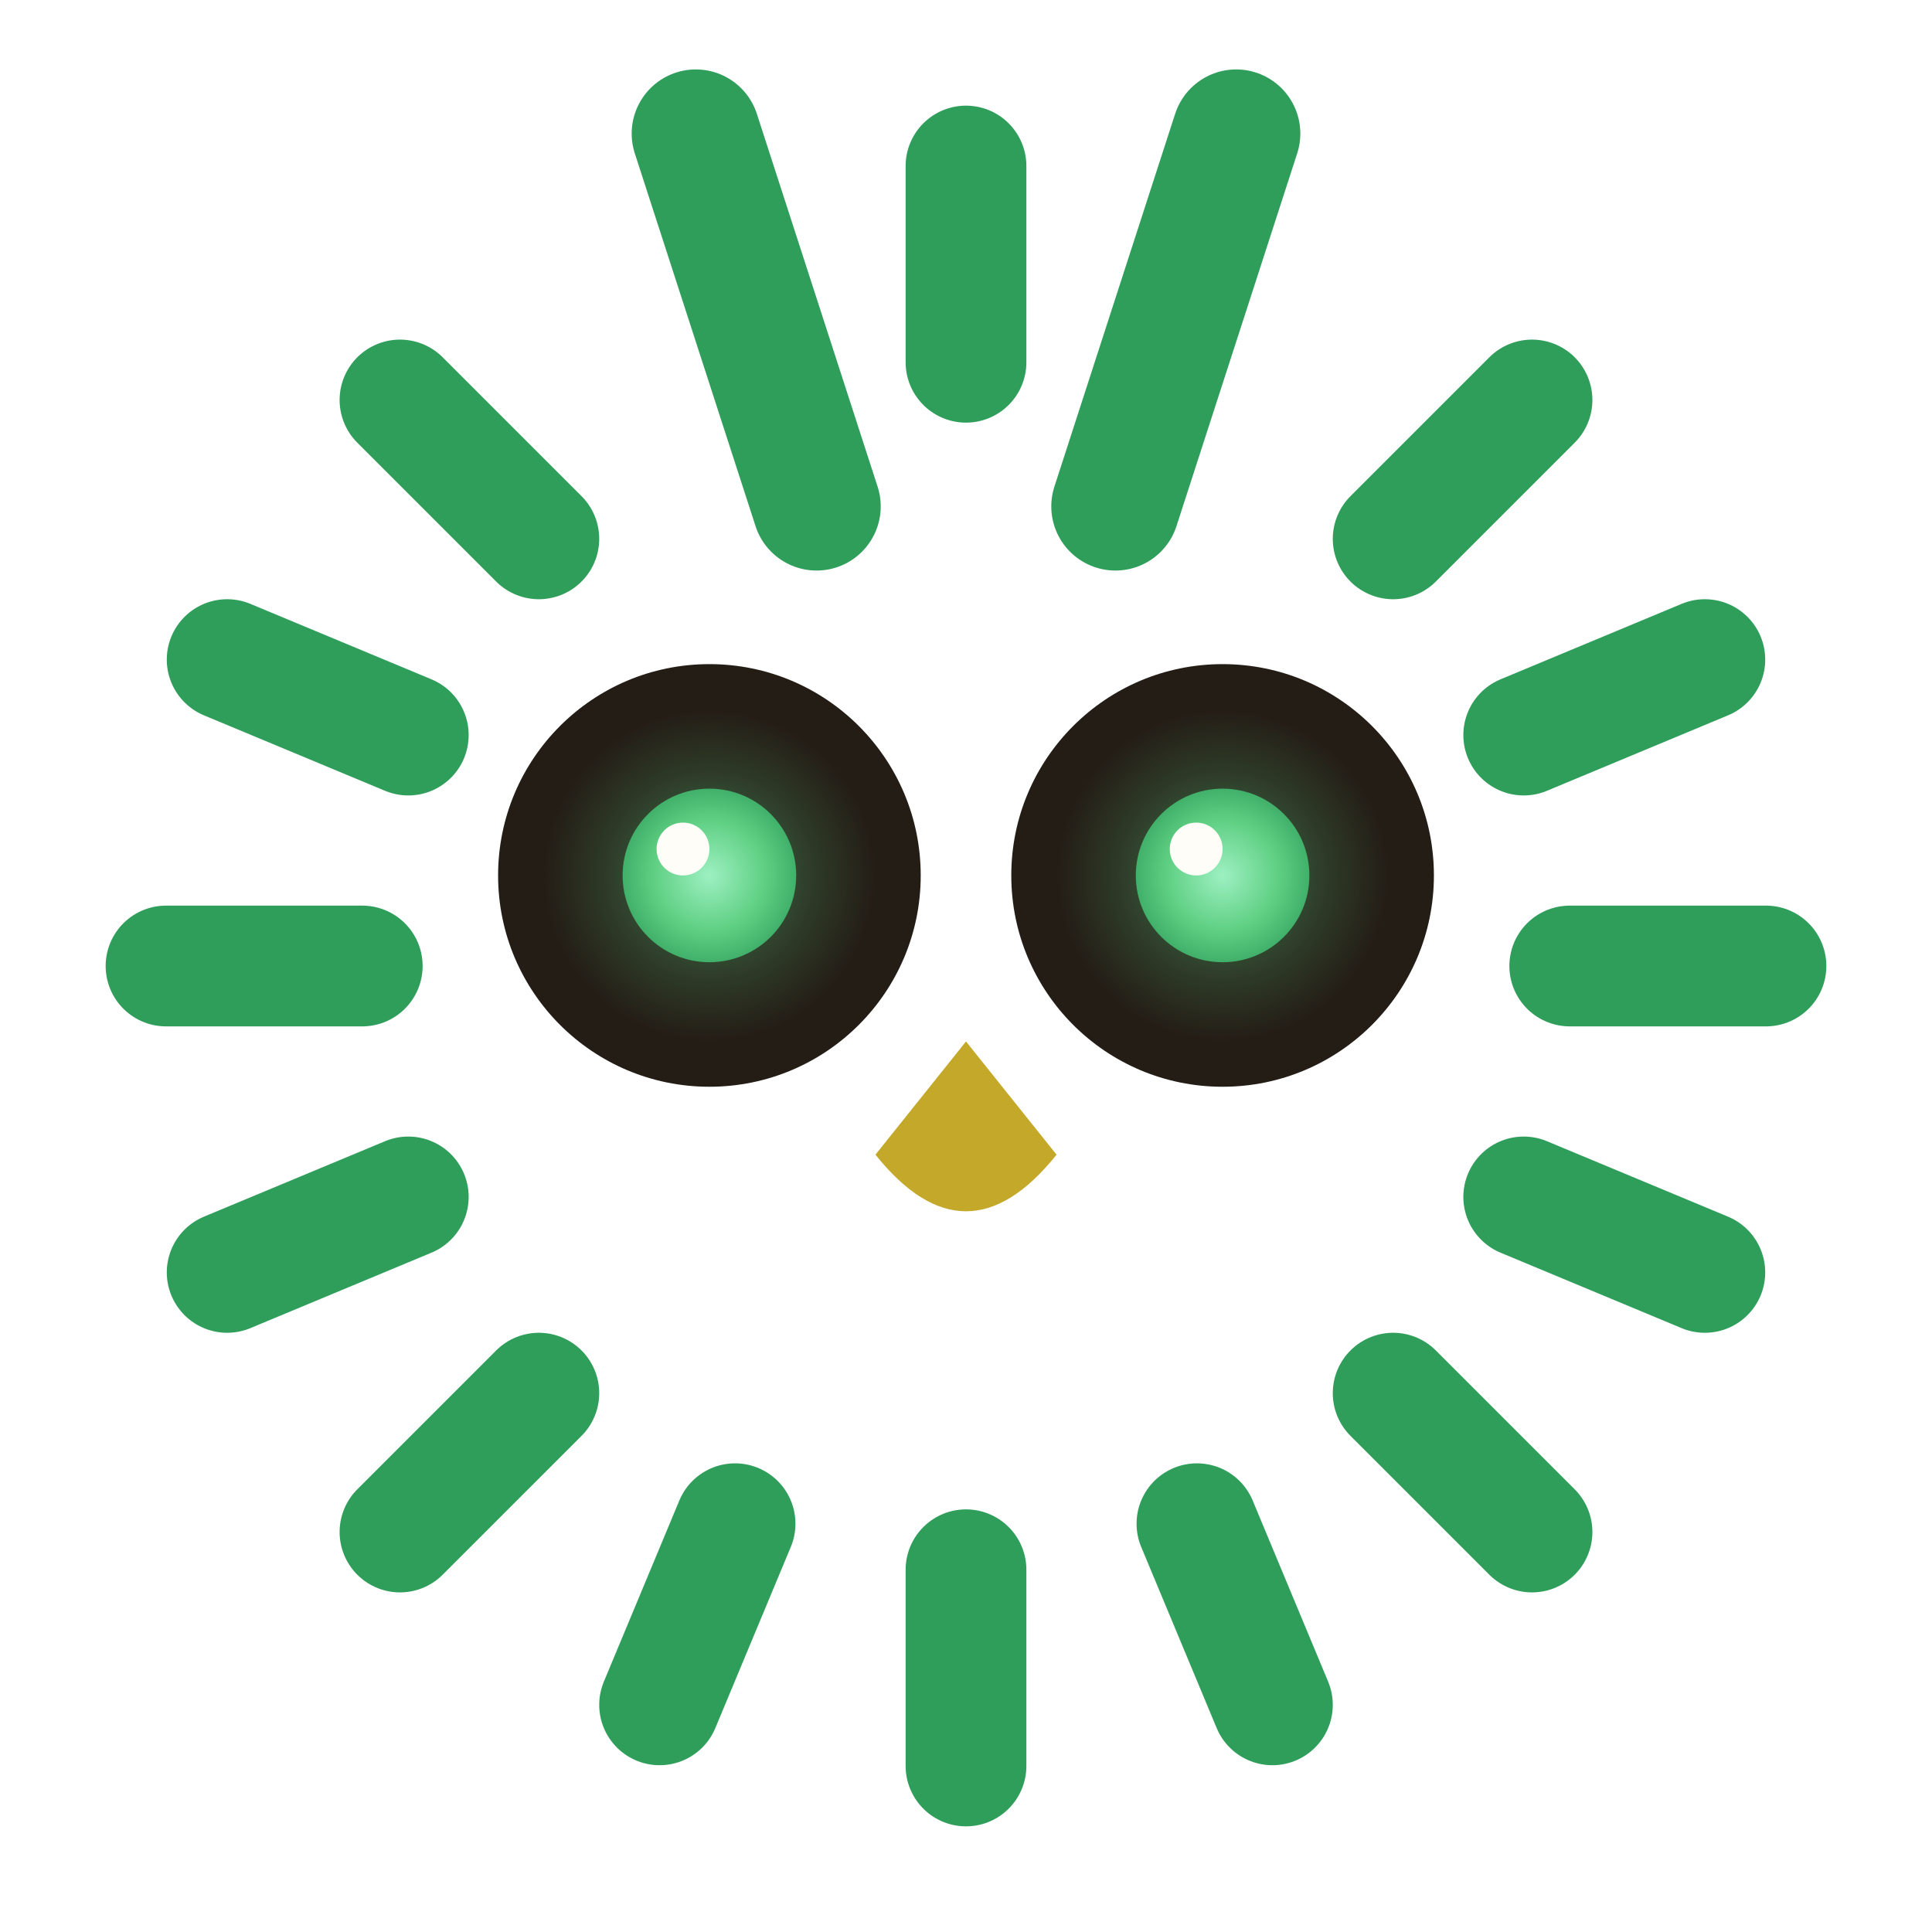
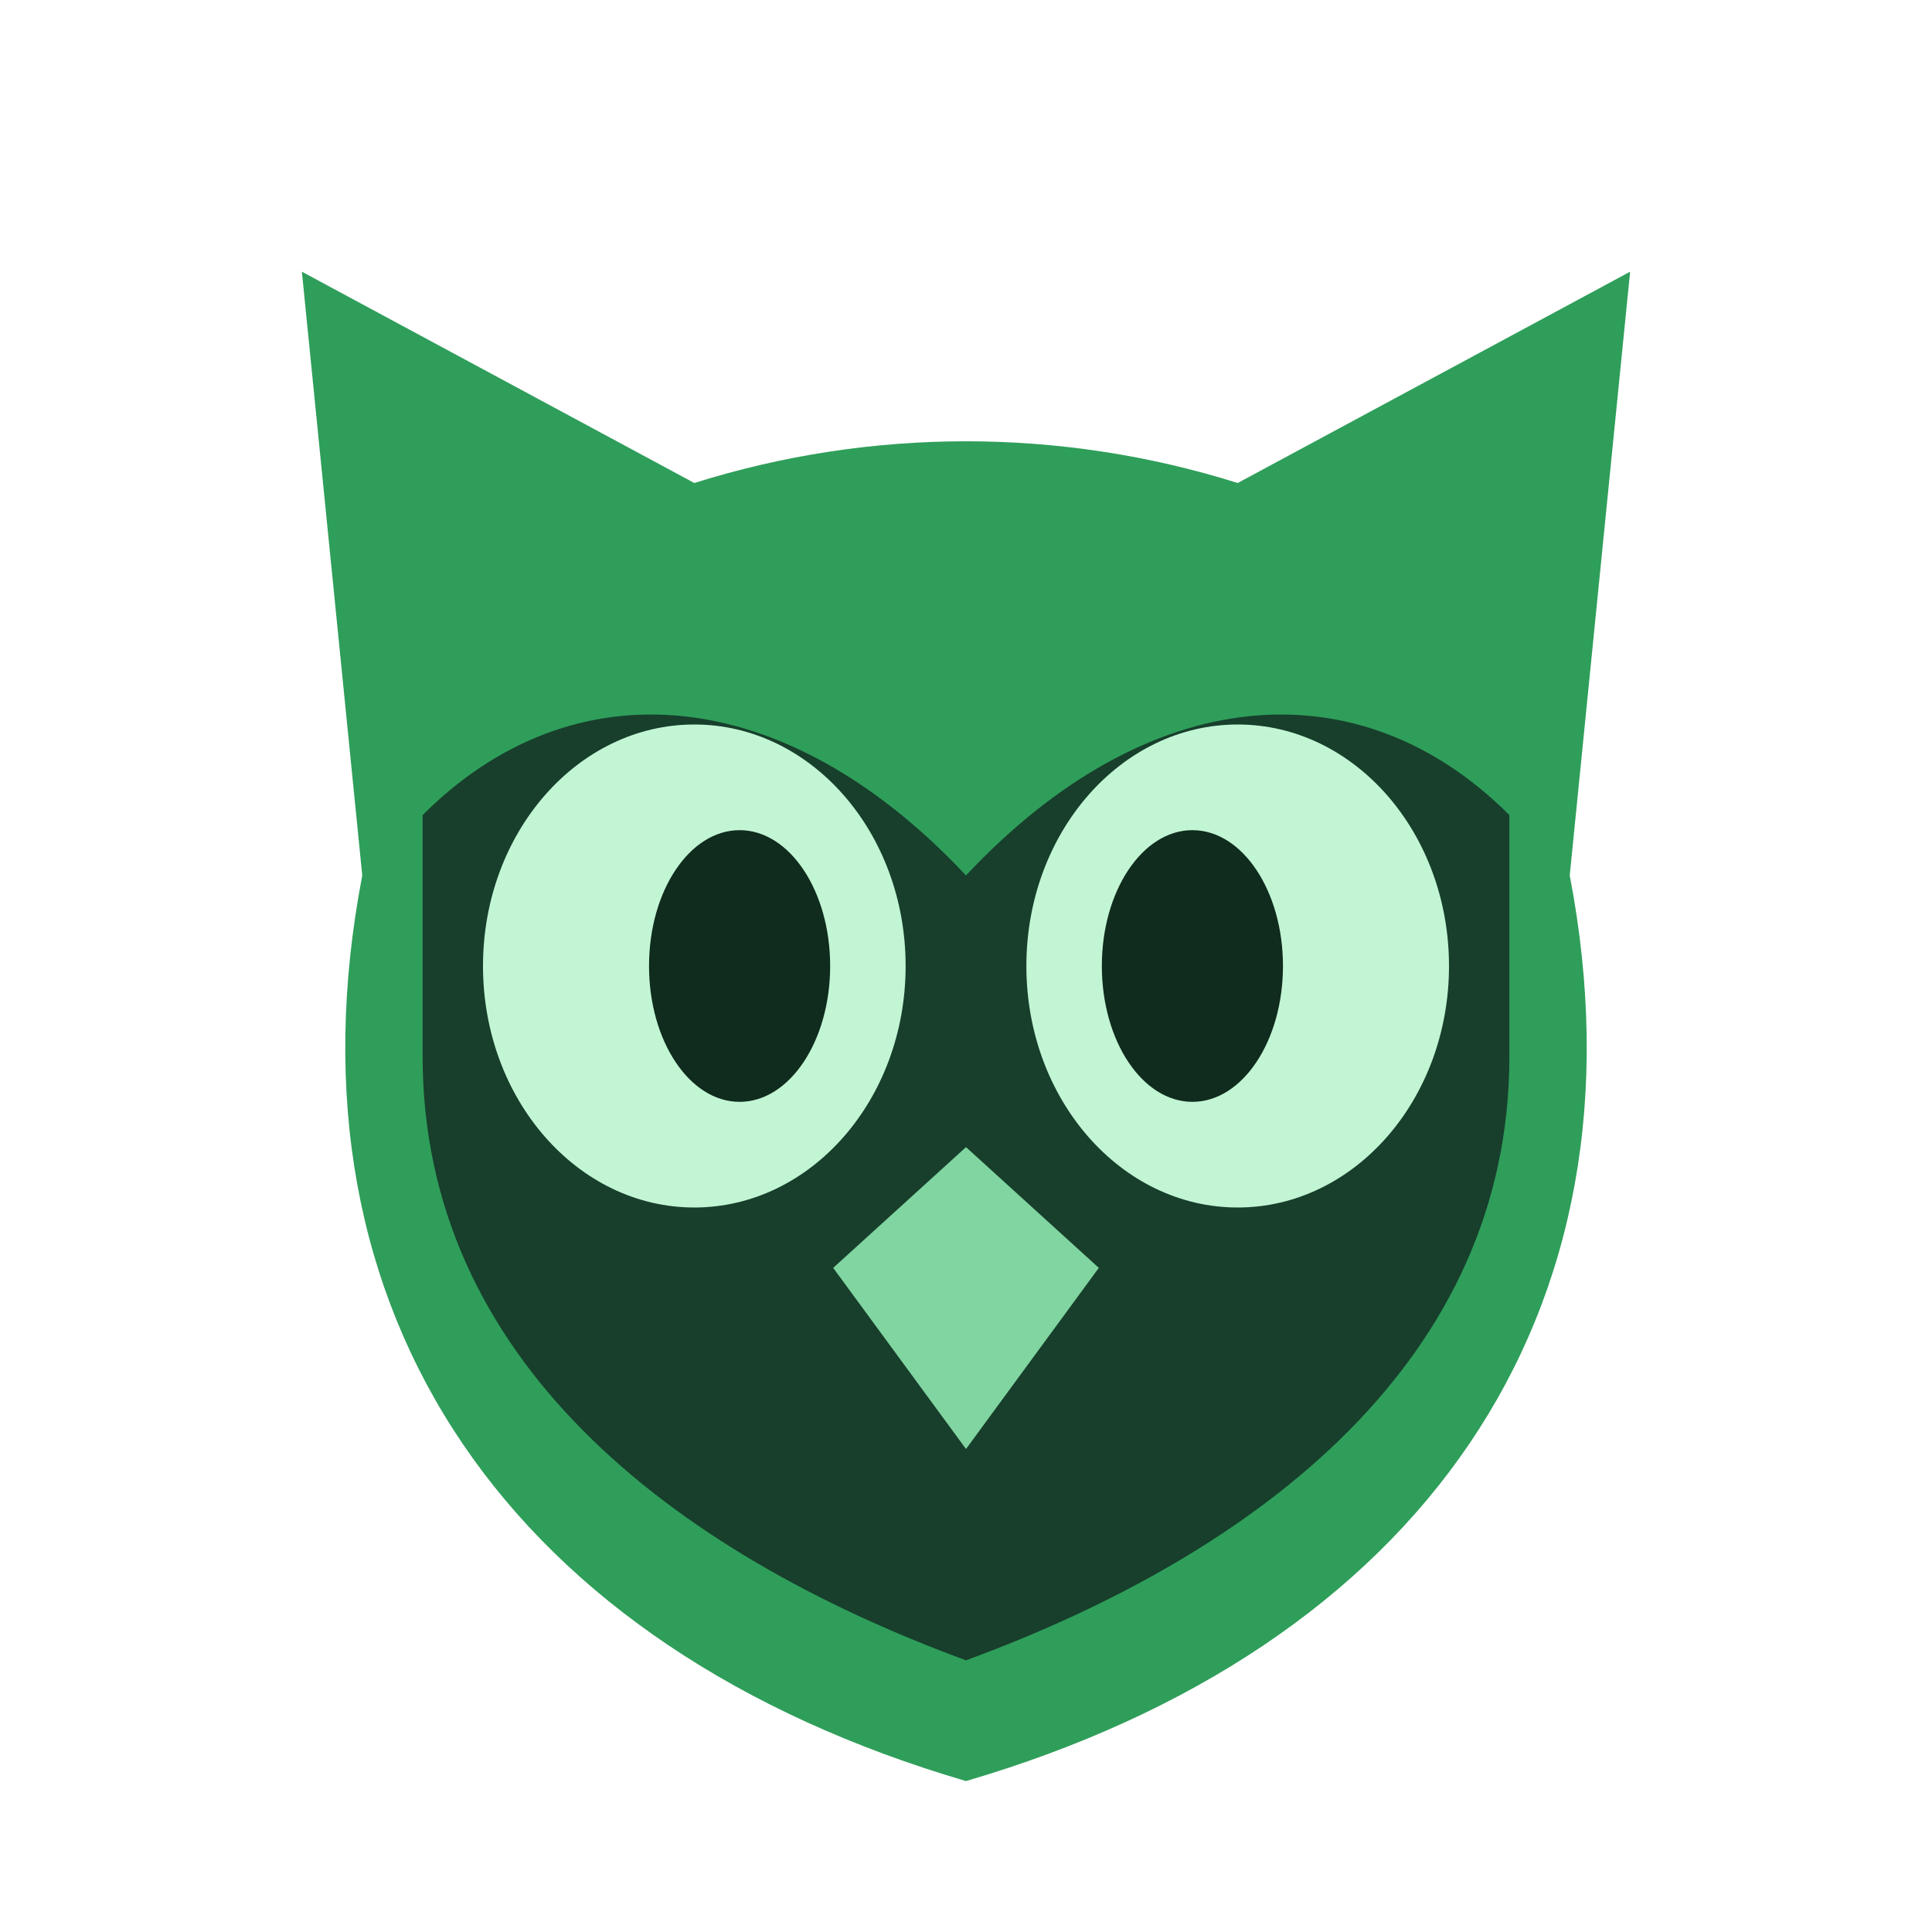
- <svg xmlns="http://www.w3.org/2000/svg" viewBox="0 0 256 256">
-   <path d="M208.0 128.0 L234.0 128.0" stroke="#2f9e5a" stroke-width="16" stroke-linecap="round" />
-   <path d="M201.9 158.6 L225.9 168.6" stroke="#2f9e5a" stroke-width="16" stroke-linecap="round" />
-   <path d="M184.6 184.6 L203.0 203.0" stroke="#2f9e5a" stroke-width="16" stroke-linecap="round" />
-   <path d="M158.6 201.9 L168.6 225.9" stroke="#2f9e5a" stroke-width="16" stroke-linecap="round" />
-   <path d="M128.0 208.0 L128.0 234.0" stroke="#2f9e5a" stroke-width="16" stroke-linecap="round" />
-   <path d="M97.4 201.9 L87.4 225.9" stroke="#2f9e5a" stroke-width="16" stroke-linecap="round" />
-   <path d="M71.4 184.6 L53.0 203.0" stroke="#2f9e5a" stroke-width="16" stroke-linecap="round" />
-   <path d="M54.1 158.6 L30.1 168.6" stroke="#2f9e5a" stroke-width="16" stroke-linecap="round" />
-   <path d="M48.0 128.0 L22.0 128.0" stroke="#2f9e5a" stroke-width="16" stroke-linecap="round" />
-   <path d="M54.1 97.4 L30.1 87.4" stroke="#2f9e5a" stroke-width="16" stroke-linecap="round" />
-   <path d="M71.4 71.4 L53.0 53.0" stroke="#2f9e5a" stroke-width="16" stroke-linecap="round" />
-   <path d="M128.0 48.0 L128.0 22.0" stroke="#2f9e5a" stroke-width="16" stroke-linecap="round" />
-   <path d="M184.6 71.4 L203.0 53.0" stroke="#2f9e5a" stroke-width="16" stroke-linecap="round" />
-   <path d="M201.9 97.4 L225.9 87.4" stroke="#2f9e5a" stroke-width="16" stroke-linecap="round" />
-   <path d="M108.2 67.1 L92.2 17.7" stroke="#2f9e5a" stroke-width="17" stroke-linecap="round" />
-   <path d="M147.8 67.1 L163.8 17.7" stroke="#2f9e5a" stroke-width="17" stroke-linecap="round" />
-   <circle cx="94" cy="116" r="28" fill="#241d16" />
-   <circle cx="162" cy="116" r="28" fill="#241d16" />
-   <defs>
-     <radialGradient id="halo">
-       <stop offset="0%" stop-color="#5ecf82" stop-opacity="0.55" />
-       <stop offset="60%" stop-color="#5ecf82" stop-opacity="0.18" />
-       <stop offset="100%" stop-color="#5ecf82" stop-opacity="0" />
-     </radialGradient>
-     <radialGradient id="pup">
-       <stop offset="0%" stop-color="#9df0c1" />
-       <stop offset="65%" stop-color="#5ecf82" />
-       <stop offset="100%" stop-color="#41b06a" />
-     </radialGradient>
-   </defs>
-   <circle cx="94" cy="116" r="22" fill="url(#halo)" />
-   <circle cx="162" cy="116" r="22" fill="url(#halo)" />
-   <circle cx="94" cy="116" r="11.5" fill="url(#pup)" />
-   <circle cx="162" cy="116" r="11.5" fill="url(#pup)" />
-   <circle cx="90.5" cy="112.5" r="3.5" fill="#fffdf8" />
-   <circle cx="158.5" cy="112.5" r="3.5" fill="#fffdf8" />
-   <path d="M128 138 L140 153 Q128 168 116 153 Z" fill="#c4a82a" />
+ <svg xmlns="http://www.w3.org/2000/svg" viewBox="0 0 32 32" fill="none">
+   <path d="M5 4.5 11.5 8a15 15 0 0 1 9 0L27 4.5l-1 10c1.4 7.3-2.5 12.8-10 15-7.5-2.2-11.4-7.7-10-15L5 4.5Z" fill="#2f9e5a" />
+   <path d="M7 13.5c2.5-2.5 6-2.2 9 1 3-3.2 6.5-3.5 9-1v4c0 5-4.1 8.2-9 10-4.9-1.8-9-5-9-10v-4Z" fill="#173f2c" />
+   <ellipse cx="11.5" cy="16" rx="3.5" ry="4" fill="#c2f5d4" />
+   <ellipse cx="20.5" cy="16" rx="3.5" ry="4" fill="#c2f5d4" />
+   <ellipse cx="12.25" cy="16" rx="1.5" ry="2.25" fill="#102c1e" />
+   <ellipse cx="19.75" cy="16" rx="1.5" ry="2.25" fill="#102c1e" />
+   <path d="m13.8 21 2.2-2 2.2 2L16 24l-2.2-3Z" fill="#81d5a0" />
</svg>
